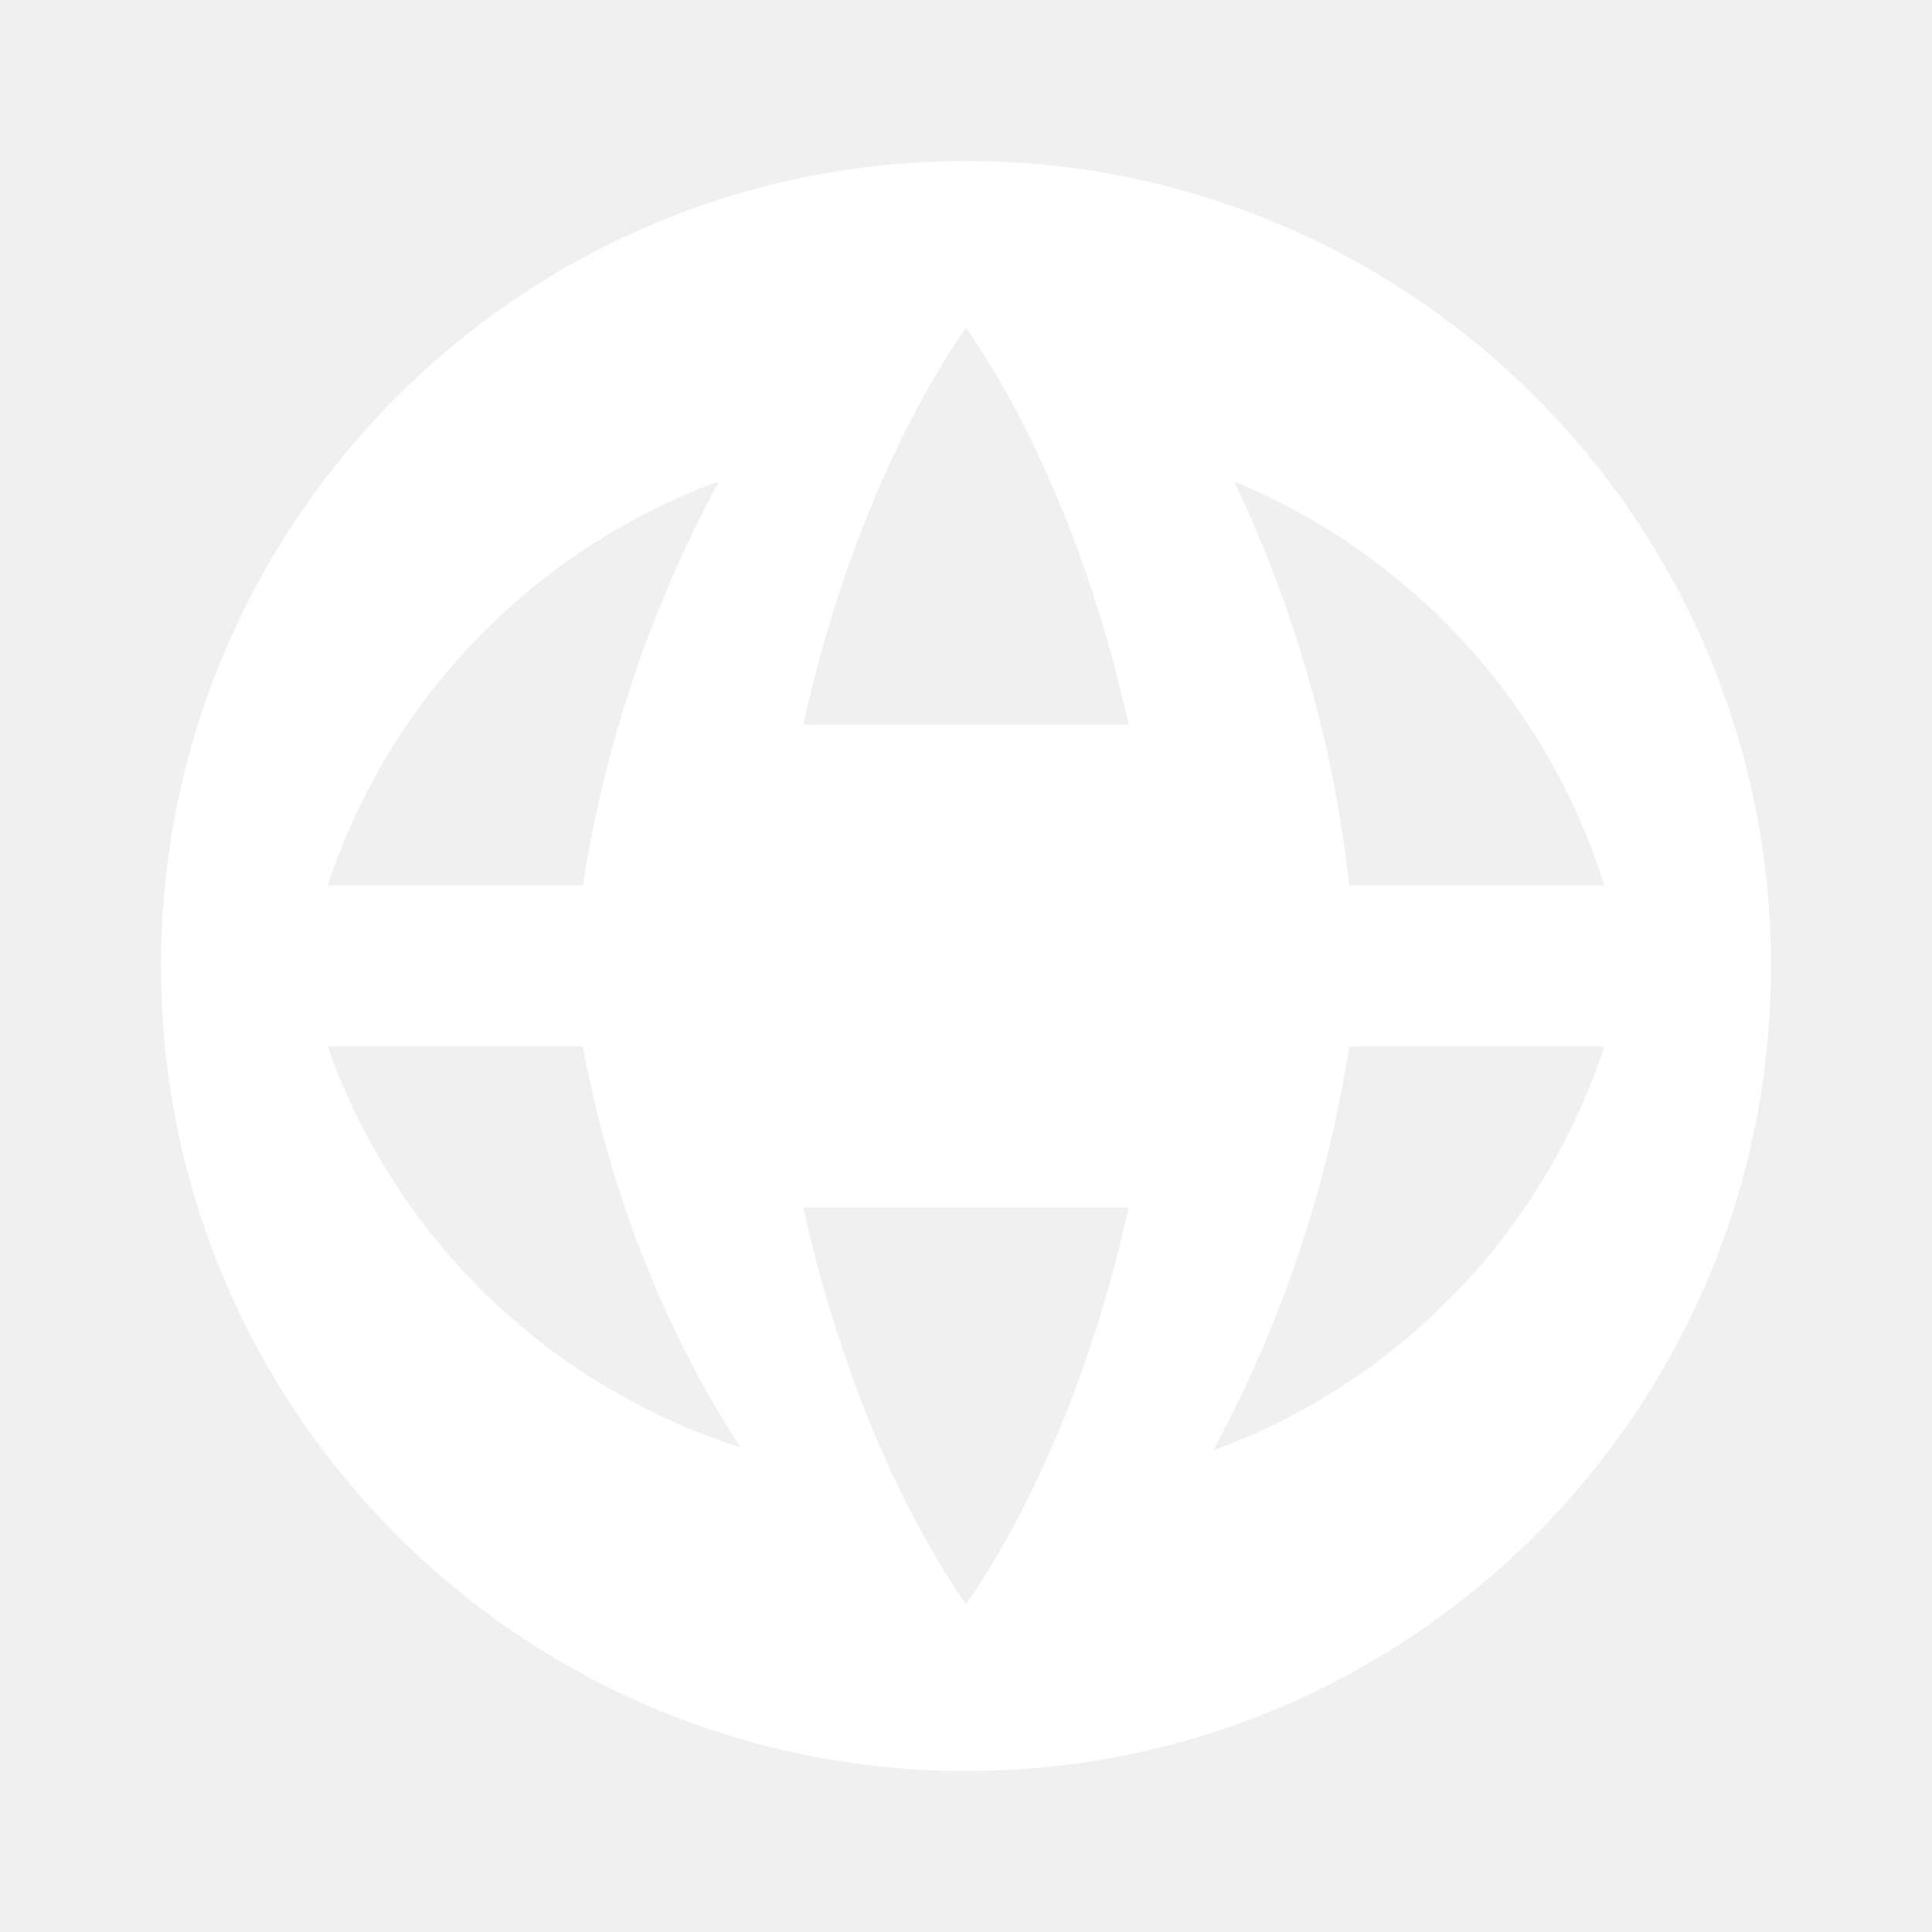
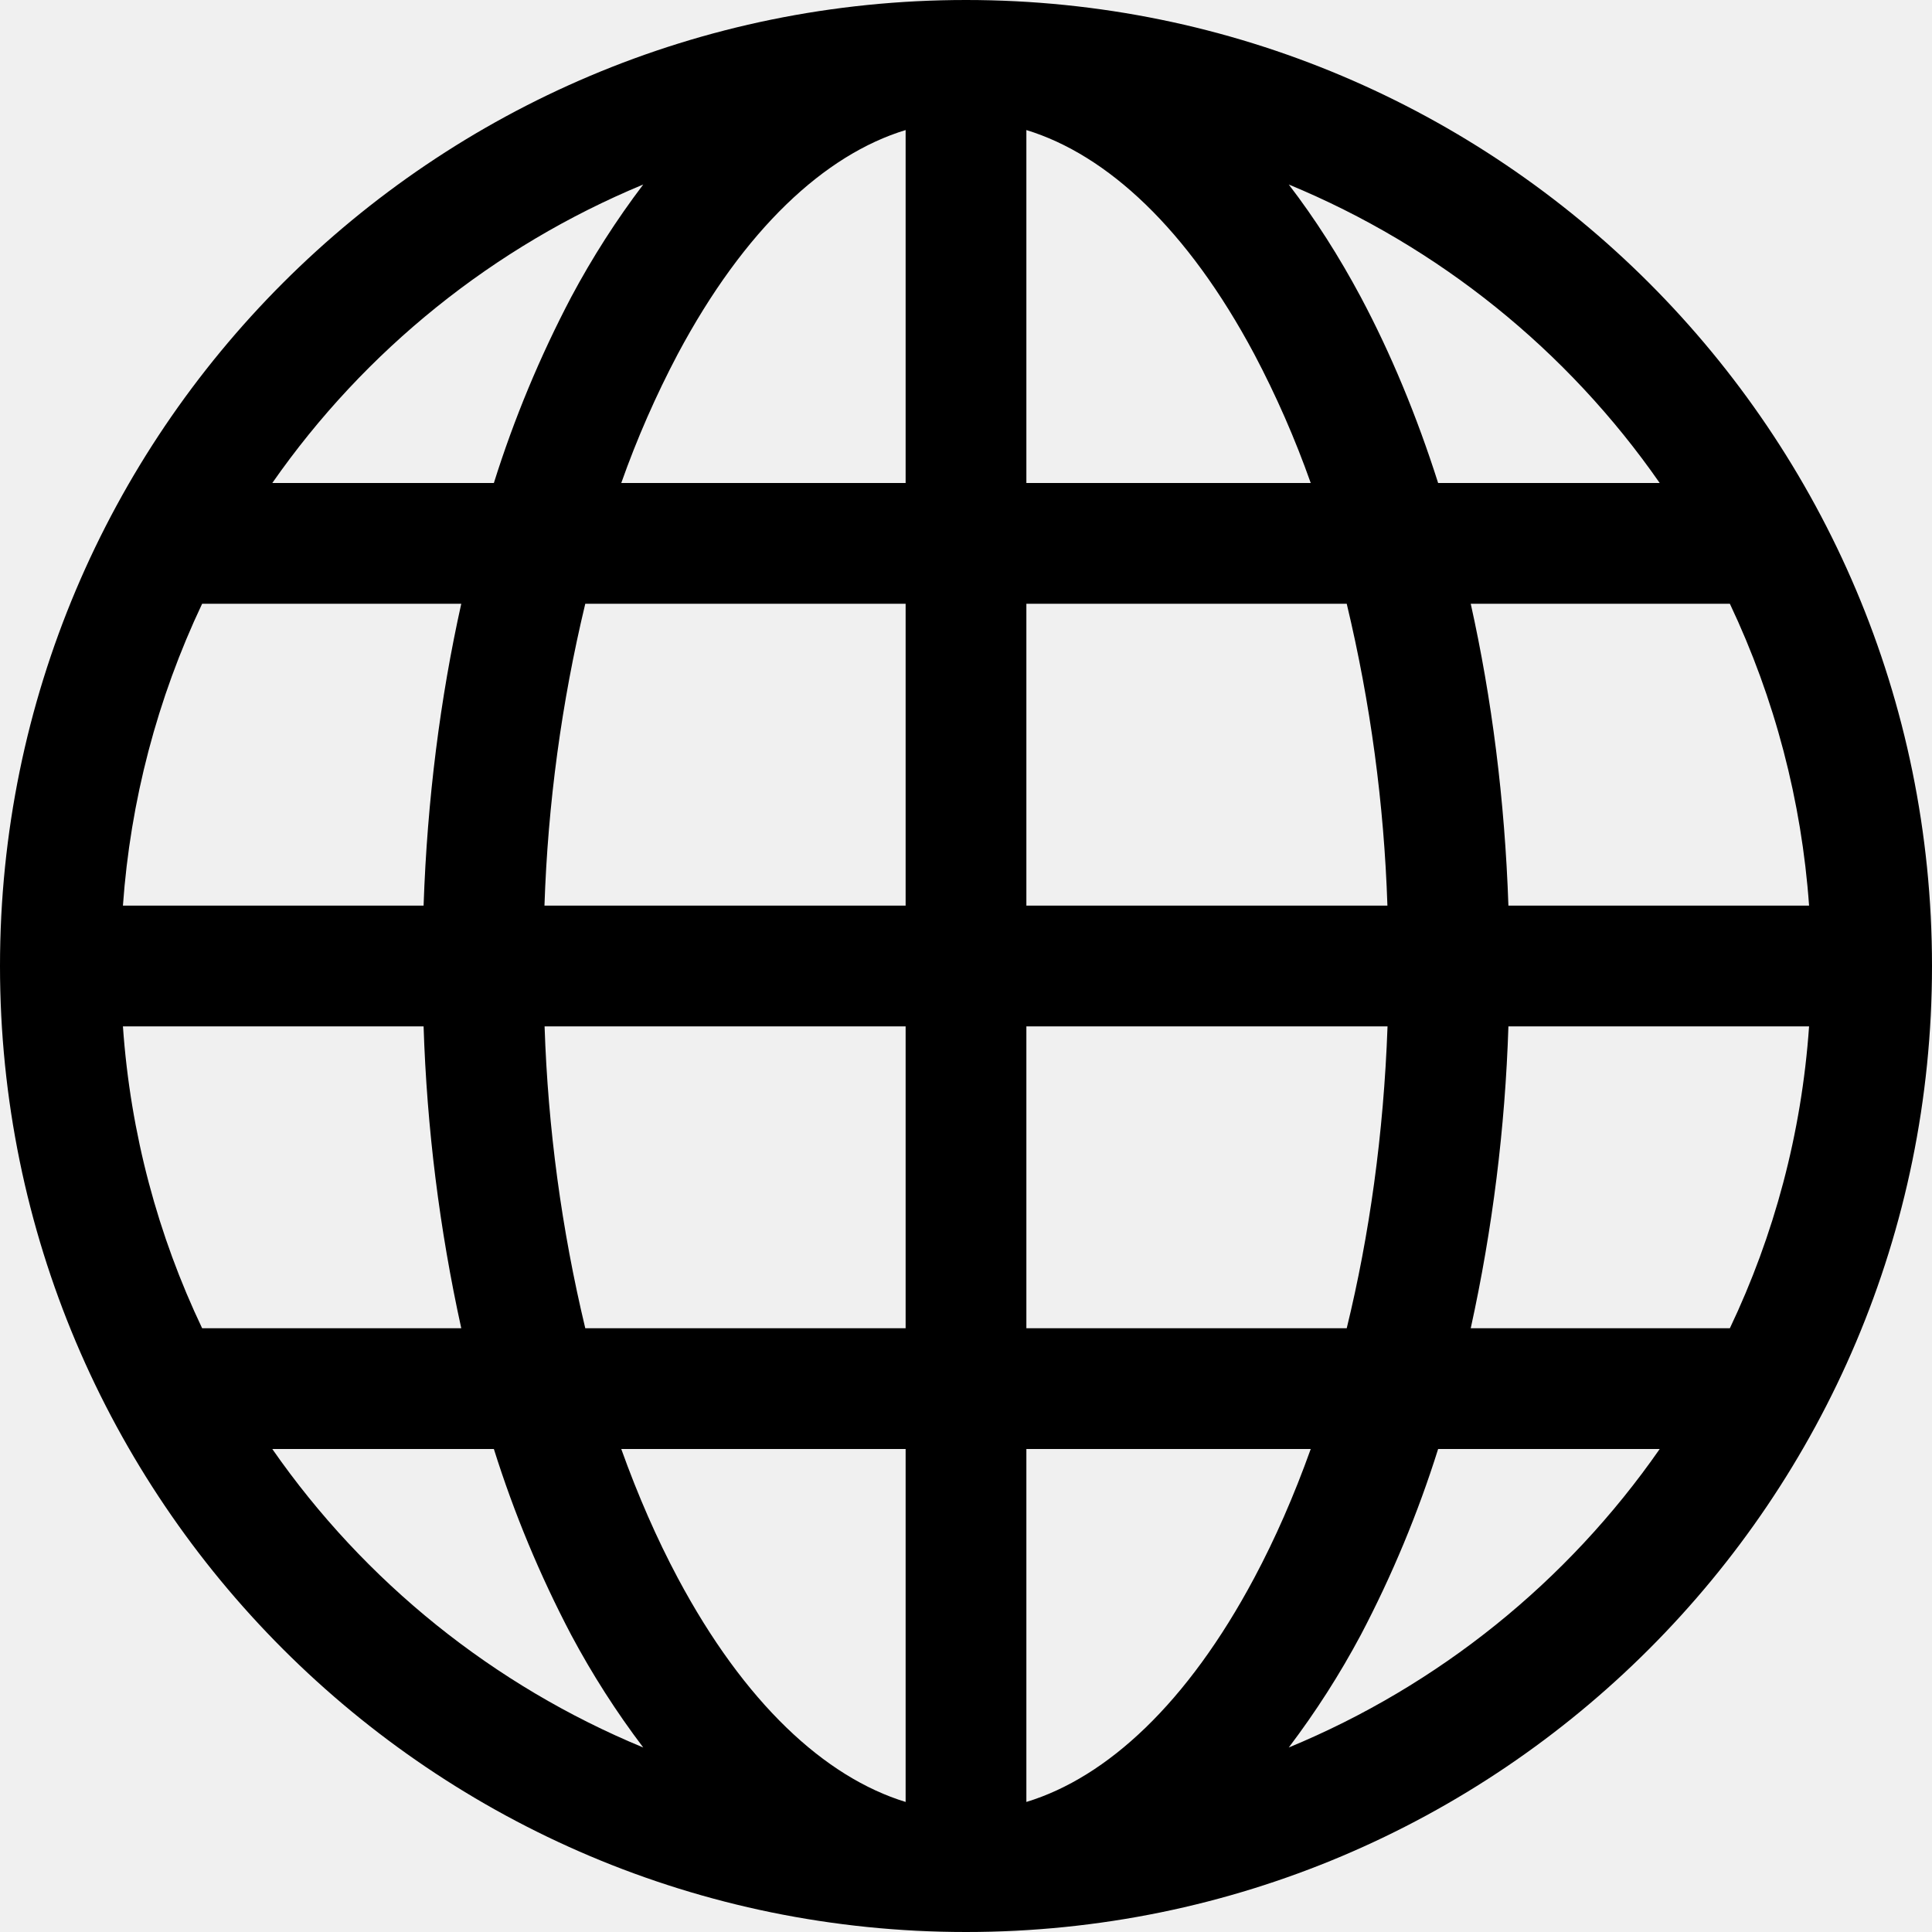
- <svg xmlns="http://www.w3.org/2000/svg" viewBox="0 0 24 24" fill="white">
-   <path d="M12 2a10 10 0 100 20 10 10 0 000-20zm7.93 9h-3.17a15.6 15.6 0 00-1.43-5.02A8.03 8.03 0 0119.93 11zM12 4.07c.9 1.3 1.62 3.1 2.02 4.93H9.98c.4-1.83 1.12-3.63 2.02-4.93zM4.07 13h3.17c.34 1.83 1.03 3.56 1.96 4.98A8.03 8.03 0 014.07 13zm3.17-2H4.07a8.03 8.03 0 014.86-5.02A15.6 15.6 0 007.24 11zM12 19.93c-.9-1.3-1.62-3.1-2.02-4.93h4.04c-.4 1.83-1.12 3.63-2.02 4.93zM16.76 13h3.17a8.03 8.03 0 01-4.86 5.02A15.6 15.6 0 0016.76 13z" />
+ <svg xmlns="http://www.w3.org/2000/svg" width="16" height="16" fill="currentColor" class="bi bi-globe" viewBox="0 0 16 16">
+   <path d="M0 8a8 8 0 1 1 16 0A8 8 0 0 1 0 8m7.5-6.923c-.67.204-1.335.82-1.887 1.855A8 8 0 0 0 5.145 4H7.5zM4.09 4a9.3 9.3 0 0 1 .64-1.539 7 7 0 0 1 .597-.933A7.03 7.03 0 0 0 2.255 4zm-.582 3.5c.03-.877.138-1.718.312-2.5H1.674a7 7 0 0 0-.656 2.5zM4.847 5a12.5 12.5 0 0 0-.338 2.5H7.5V5zM8.5 5v2.5h2.99a12.5 12.5 0 0 0-.337-2.5zM4.51 8.5a12.5 12.5 0 0 0 .337 2.5H7.5V8.5zm3.99 0V11h2.653c.187-.765.306-1.608.338-2.5zM5.145 12q.208.58.468 1.068c.552 1.035 1.218 1.65 1.887 1.855V12zm.182 2.472a7 7 0 0 1-.597-.933A9.3 9.3 0 0 1 4.09 12H2.255a7 7 0 0 0 3.072 2.472M3.82 11a13.7 13.7 0 0 1-.312-2.5h-2.49c.062.89.291 1.733.656 2.5zm6.853 3.472A7 7 0 0 0 13.745 12H11.91a9.3 9.3 0 0 1-.64 1.539 7 7 0 0 1-.597.933M8.5 12v2.923c.67-.204 1.335-.82 1.887-1.855q.26-.487.468-1.068zm3.68-1h2.146c.365-.767.594-1.61.656-2.5h-2.49a13.7 13.7 0 0 1-.312 2.5m2.802-3.5a7 7 0 0 0-.656-2.5H12.18c.174.782.282 1.623.312 2.5zM11.27 2.461c.247.464.462.98.64 1.539h1.835a7 7 0 0 0-3.072-2.472c.218.284.418.598.597.933M10.855 4a8 8 0 0 0-.468-1.068C9.835 1.897 9.17 1.282 8.5 1.077V4z" />
</svg>
